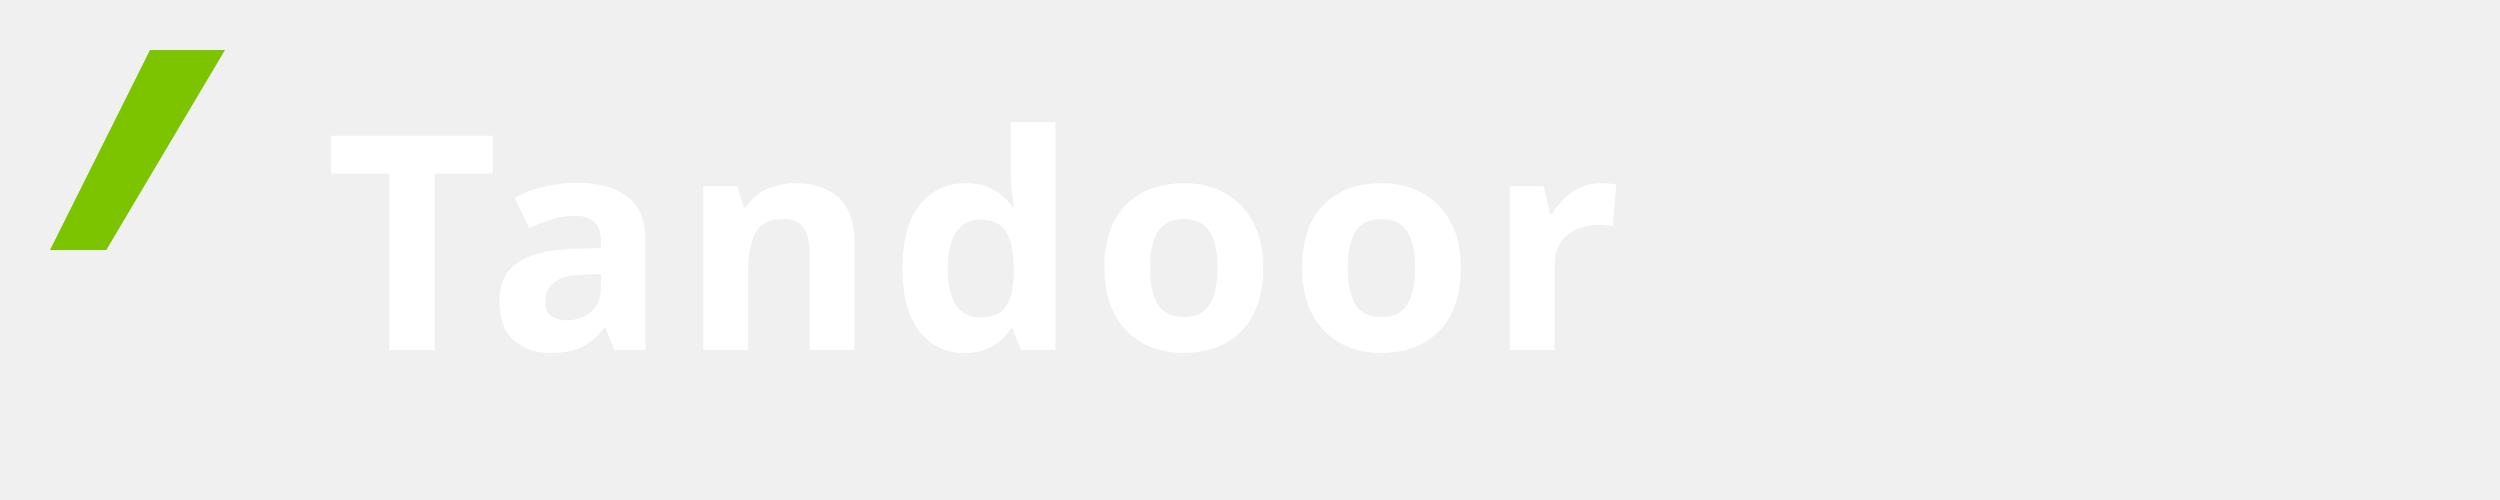
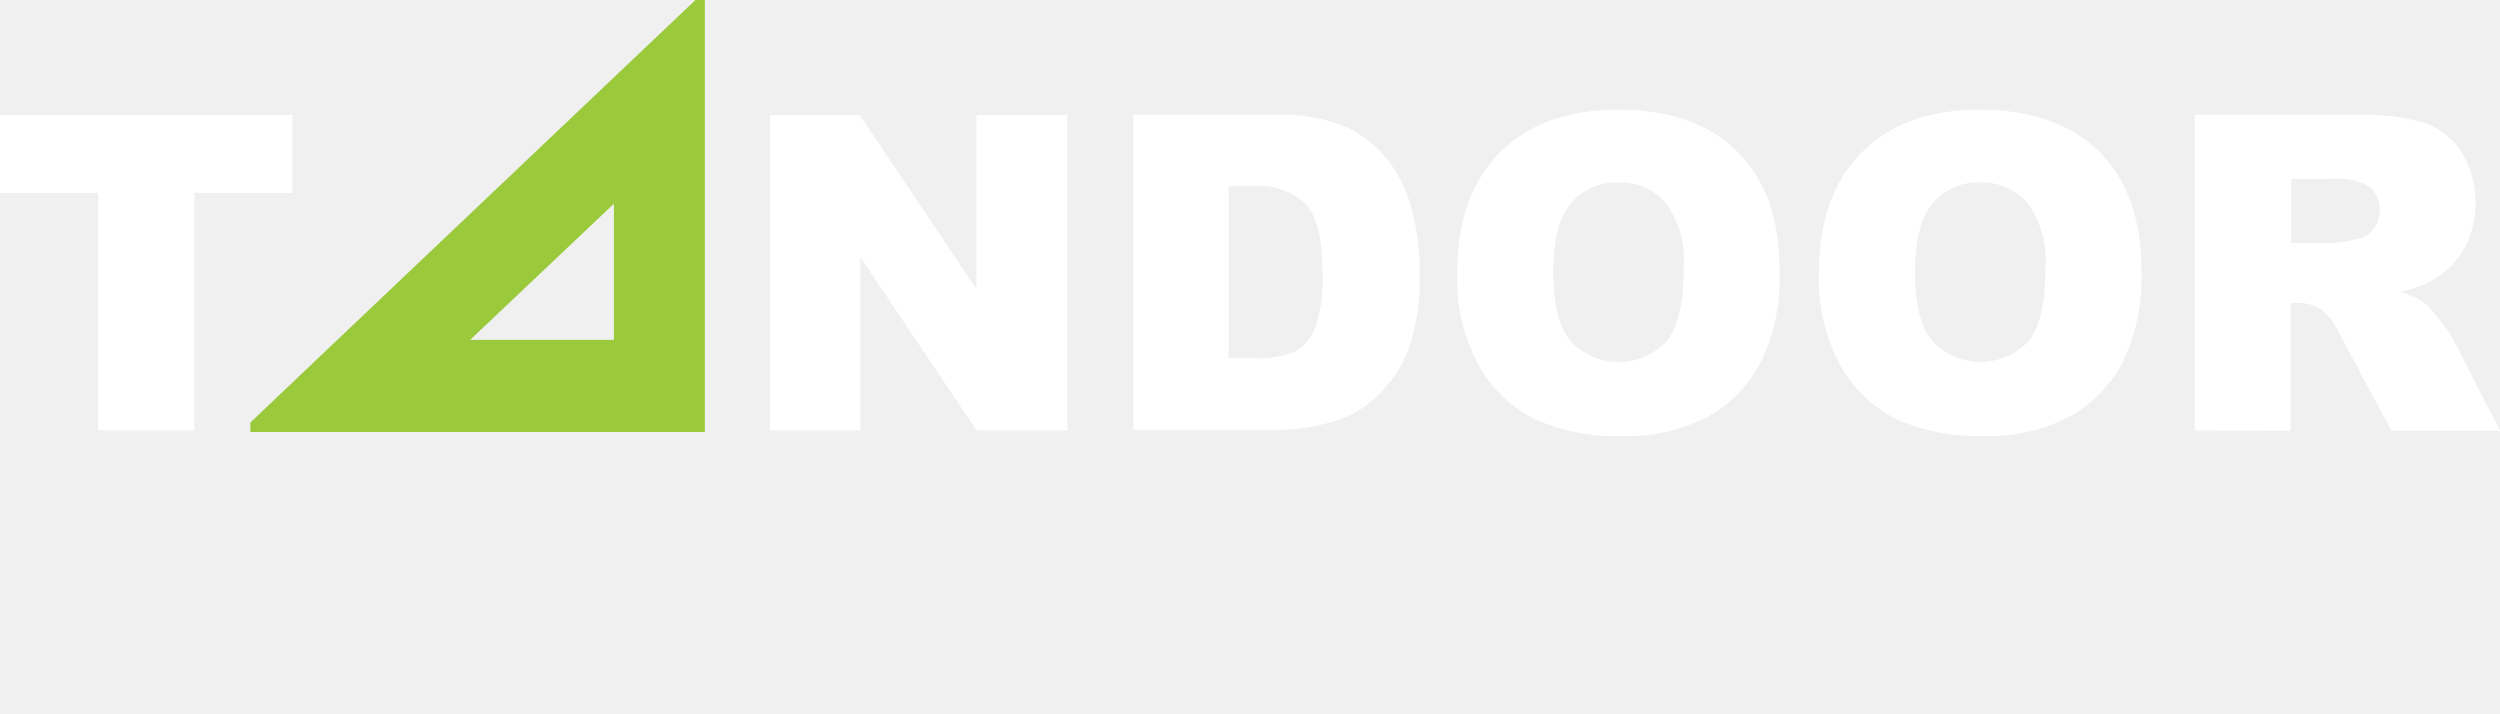
- <svg xmlns="http://www.w3.org/2000/svg" viewBox="0 0 200 40" fill="none" role="img" aria-label="Tandoor">
-   <path d="M12 4L4 20h4.5L18 4h-6Z" fill="#7DC400" />
-   <text x="26" y="28" fill="#ffffff" font-family="Nunito, 'Segoe UI', system-ui, sans-serif" font-size="24" font-weight="800" letter-spacing="0.04em">Tandoor</text>
+ <svg xmlns="http://www.w3.org/2000/svg" width="2215" height="632" viewBox="0 0 2215 632" fill="none">
+   <path d="M1944.54 381.307V101.647H2086.59C2106.92 100.885 2127.24 103.192 2146.9 108.493C2160.58 112.958 2172.42 121.895 2180.56 133.905C2188.44 146.769 2192.86 161.505 2193.36 176.639C2193.86 191.773 2190.43 206.776 2183.42 220.147C2176.91 231.457 2167.65 240.887 2156.52 247.533C2147.15 252.8 2137.01 256.533 2126.49 258.594C2134.35 260.93 2141.83 264.389 2148.72 268.864C2153.51 273.337 2157.87 278.276 2161.71 283.61C2166.23 289.012 2170.23 294.831 2173.67 300.99L2215 381.702H2118.83L2073.21 296.513C2069.6 288.333 2064.38 280.986 2057.87 274.92C2051.7 270.67 2044.41 268.42 2036.95 268.469H2029.41V381.702L1944.54 381.307ZM2030.06 215.407H2066.45C2074.08 214.796 2081.65 213.519 2089.06 211.589C2094.59 210.606 2099.53 207.491 2102.84 202.899C2106.42 198.231 2108.34 192.481 2108.3 186.572C2108.54 182.671 2107.88 178.766 2106.4 175.16C2104.91 171.553 2102.63 168.34 2099.72 165.768C2090.19 159.864 2078.99 157.319 2067.88 158.527H2030.06V215.407V215.407Z" fill="white" />
+   <path d="M1611.57 241.74C1611.57 196.183 1624.09 160.721 1649.13 135.353C1674.34 109.942 1709.17 97.17 1754.01 97.17C1798.85 97.17 1835.24 109.678 1860.06 134.563C1884.89 159.448 1897.36 194.603 1897.36 239.897C1898.4 267.56 1892.83 295.069 1881.12 320.081C1870.5 340.686 1854.14 357.673 1834.07 368.93C1810.39 381.258 1784 387.241 1757.39 386.31C1730.83 387.22 1704.41 382.091 1680.06 371.3C1659.24 360.757 1642 344.161 1630.55 323.636C1617.1 298.692 1610.54 270.537 1611.57 242.135V241.74ZM1696.7 241.74C1696.7 269.917 1701.9 290.193 1712.16 302.438C1717.68 308.212 1724.28 312.803 1731.58 315.938C1738.88 319.074 1746.73 320.69 1754.66 320.69C1762.59 320.69 1770.44 319.074 1777.74 315.938C1785.04 312.803 1791.65 308.212 1797.16 302.438C1807.13 290.325 1812.15 268.688 1812.24 237.527C1813.94 217.061 1808.36 196.654 1796.51 179.988C1791.19 173.89 1784.59 169.08 1777.19 165.913C1769.79 162.745 1761.78 161.301 1753.75 161.687C1745.91 161.409 1738.1 162.935 1730.92 166.15C1723.74 169.366 1717.37 174.187 1712.29 180.252C1701.9 192.497 1696.7 212.905 1696.7 241.345V241.74Z" fill="white" />
+   <path d="M1291.08 241.74C1291.08 196.183 1303.6 160.721 1328.64 135.353C1353.68 109.985 1388.64 97.258 1433.52 97.17C1479.35 97.17 1514.7 109.634 1539.57 134.563C1564.44 159.492 1576.83 194.603 1576.74 239.897C1577.84 267.566 1572.27 295.089 1560.49 320.081C1549.91 340.668 1533.6 357.653 1513.58 368.93C1489.86 381.28 1463.42 387.264 1436.77 386.31C1410.25 387.231 1383.87 382.102 1359.57 371.3C1338.75 360.757 1321.51 344.161 1310.05 323.636C1296.61 298.692 1290.05 270.537 1291.08 242.135V241.74ZM1376.2 241.74C1376.2 269.917 1381.4 290.193 1391.67 302.438C1397.17 308.208 1403.77 312.797 1411.06 315.931C1418.35 319.065 1426.18 320.679 1434.1 320.679C1442.02 320.679 1449.86 319.065 1457.15 315.931C1464.44 312.797 1471.03 308.208 1476.54 302.438C1486.67 290.325 1491.74 268.688 1491.74 237.527C1493.44 217.061 1487.86 196.654 1476.02 179.988C1470.69 173.898 1464.08 169.093 1456.69 165.926C1449.29 162.759 1441.28 161.31 1433.26 161.687C1425.41 161.409 1417.61 162.935 1410.43 166.15C1403.25 169.366 1396.88 174.187 1391.8 180.252C1381.4 192.497 1376.2 212.905 1376.2 241.345V241.74Z" fill="white" />
+   <path d="M1003.46 101.646H1130.7C1151.32 100.865 1171.89 104.359 1191.13 111.916C1206.04 118.459 1219.16 128.581 1229.34 141.41C1239.57 154.688 1246.97 169.978 1251.05 186.308C1255.65 203.92 1257.92 222.073 1257.81 240.291C1258.83 263.897 1255.43 287.485 1247.8 309.811C1241.66 325.54 1232.11 339.669 1219.86 351.155C1209.05 361.613 1195.89 369.249 1181.52 373.407C1164.97 378.14 1147.89 380.707 1130.7 381.043H1004.11V101.646H1003.46ZM1088.59 164.846V317.448H1109.51C1122.49 318.275 1135.49 316.207 1147.59 311.391C1155.73 306.734 1161.99 299.322 1165.27 290.456C1170.43 274.865 1172.64 258.425 1171.77 242.003C1171.77 212.378 1166.96 192.101 1157.34 181.305C1151.06 175.282 1143.57 170.696 1135.39 167.856C1127.2 165.017 1118.51 163.99 1109.9 164.846H1088.59Z" fill="white" />
+   <path d="M682.188 101.91H761.727L865.179 256.223V101.91H945.628V381.307H865.179L762.377 227.915V381.307H682.188V101.91Z" fill="white" />
+   <path d="M0 101.91H259.151V170.904H172.204V381.307H87.077V170.904H0V101.91Z" fill="white" />
+   <path d="M624.484 382.755V0H616.166L307.628 292.827L284.754 314.552L221.851 374.328V382.755H624.744H624.484ZM416.539 301.122L543.905 180.515V301.122H415.889H416.539Z" fill="#9ACA3C" />
</svg>
